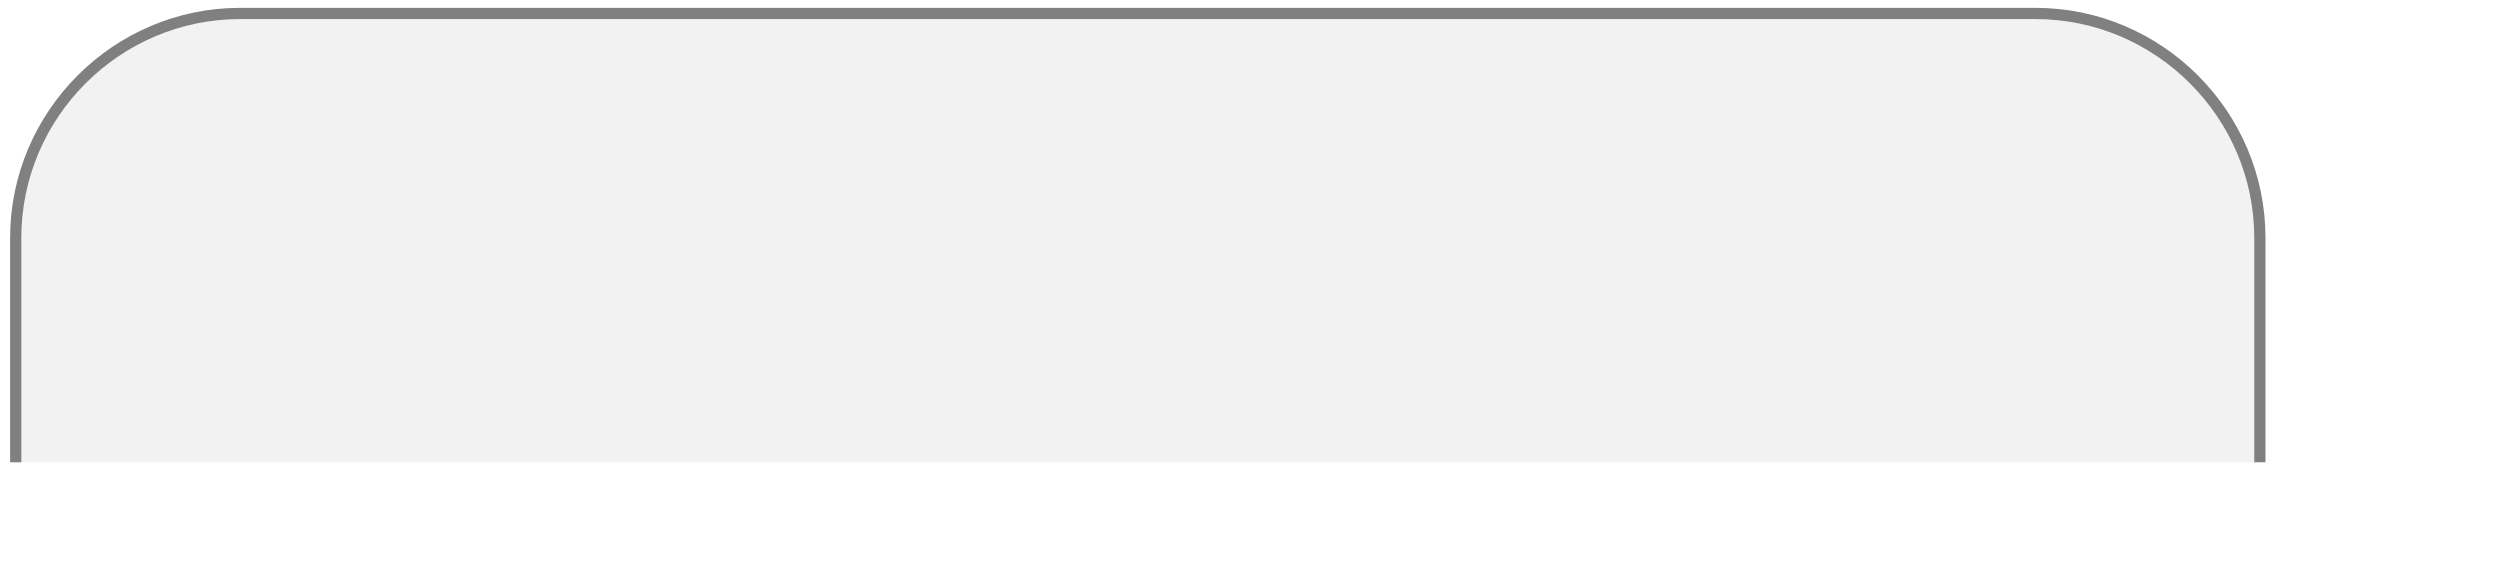
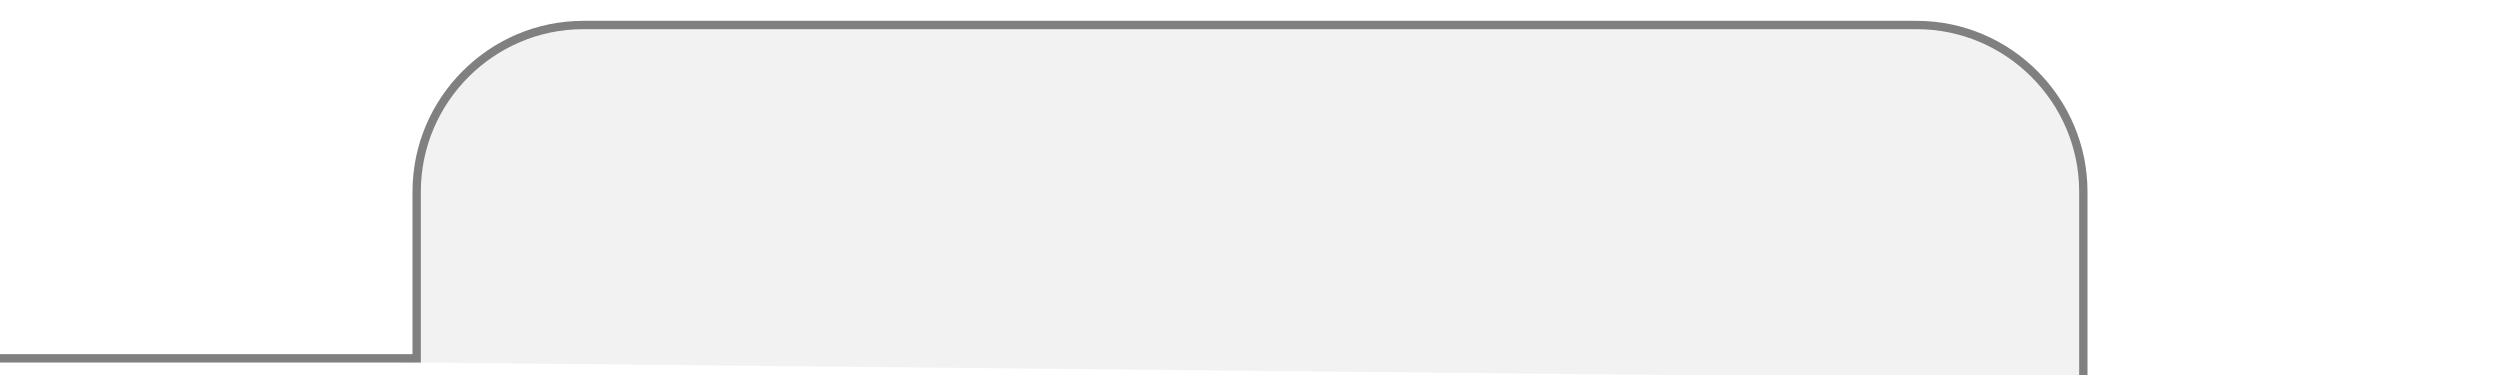
- <svg xmlns="http://www.w3.org/2000/svg" version="1.1" id="onglet" x="0px" y="0px" viewBox="0 0 222.8 52.4" xml:space="preserve">
+ <svg xmlns="http://www.w3.org/2000/svg" version="1.1" id="onglet" x="0px" y="0px" viewBox="0 0 300 45" xml:space="preserve">
  <style type="text/css">
	.tab_off{fill:#F2F2F2;stroke:#808080;stroke-miterlimit:10;}
- </style>
-   <path class="tab_off" id="off" d="M1.4,41.2v-20c0-11,9-20,20-20h160c11,0,20,9,20,20v20" />
+ 	</style>
+   <path class="tab_off" id="off" d="M300,46c0,0-50,0-50,0V23c0-11-9-20-20-20L70,3c-11,0-20,9-20,20v20c0,0-50,0-50,0" />
</svg>
